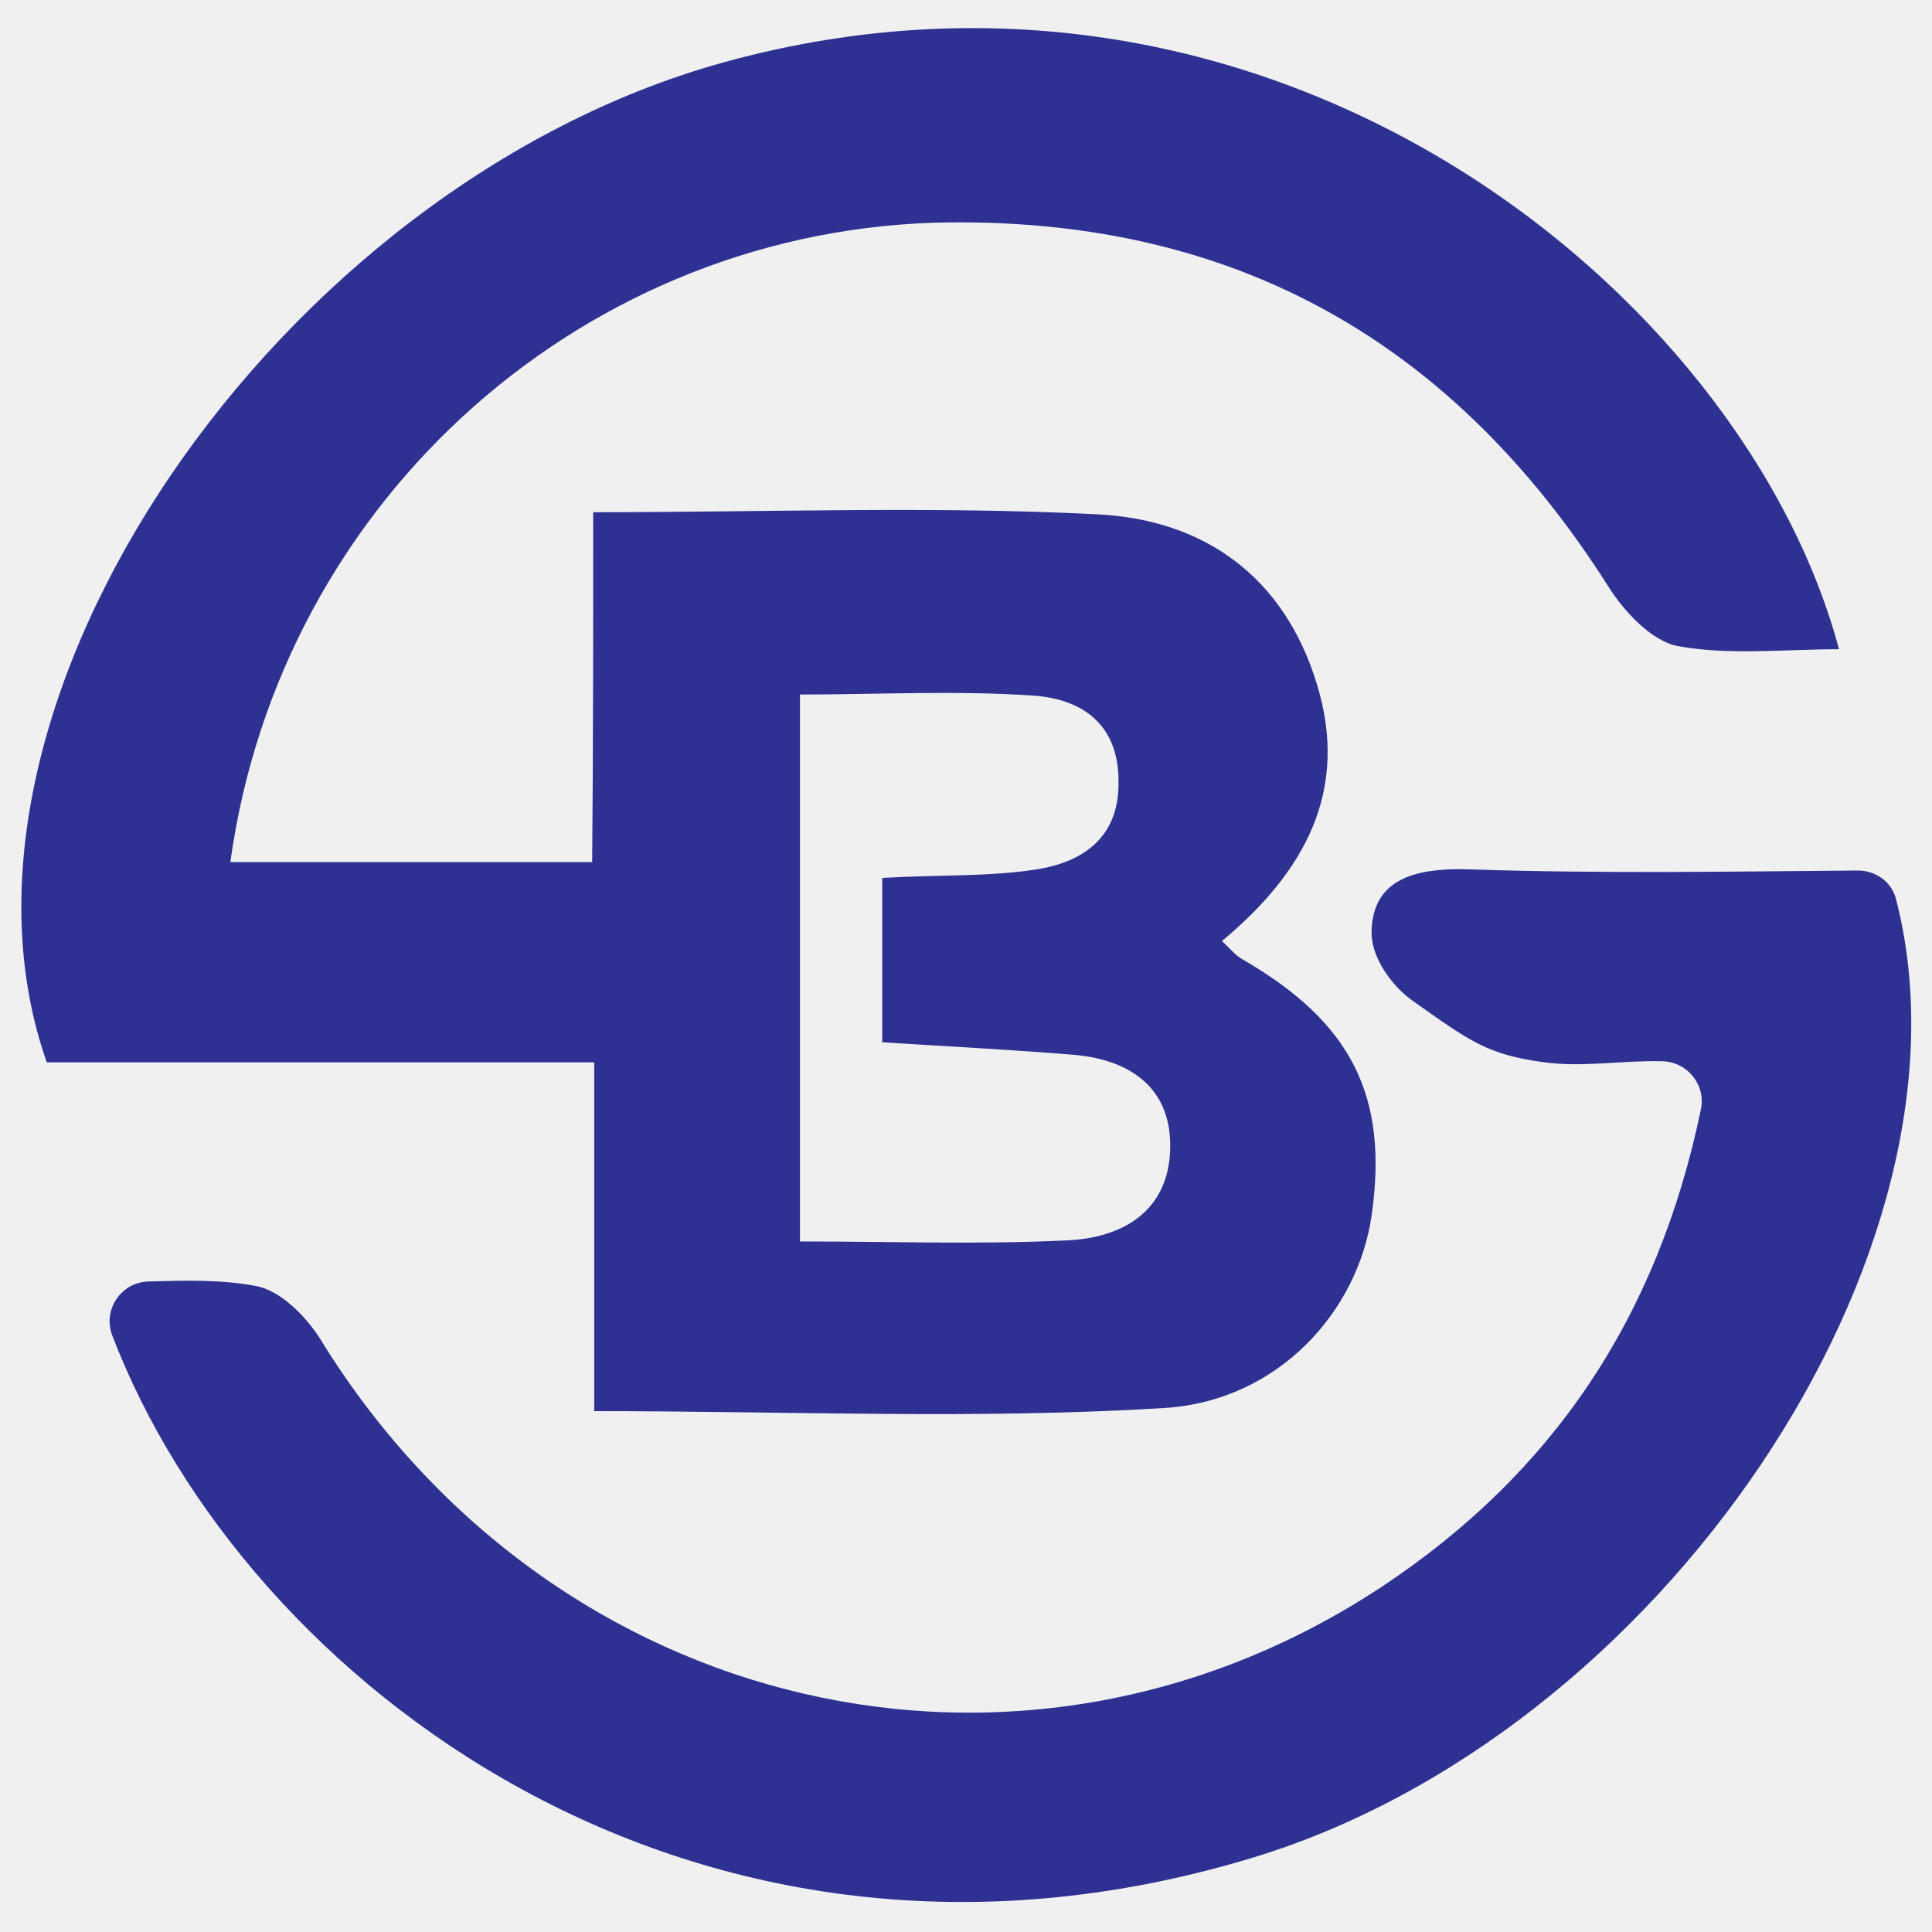
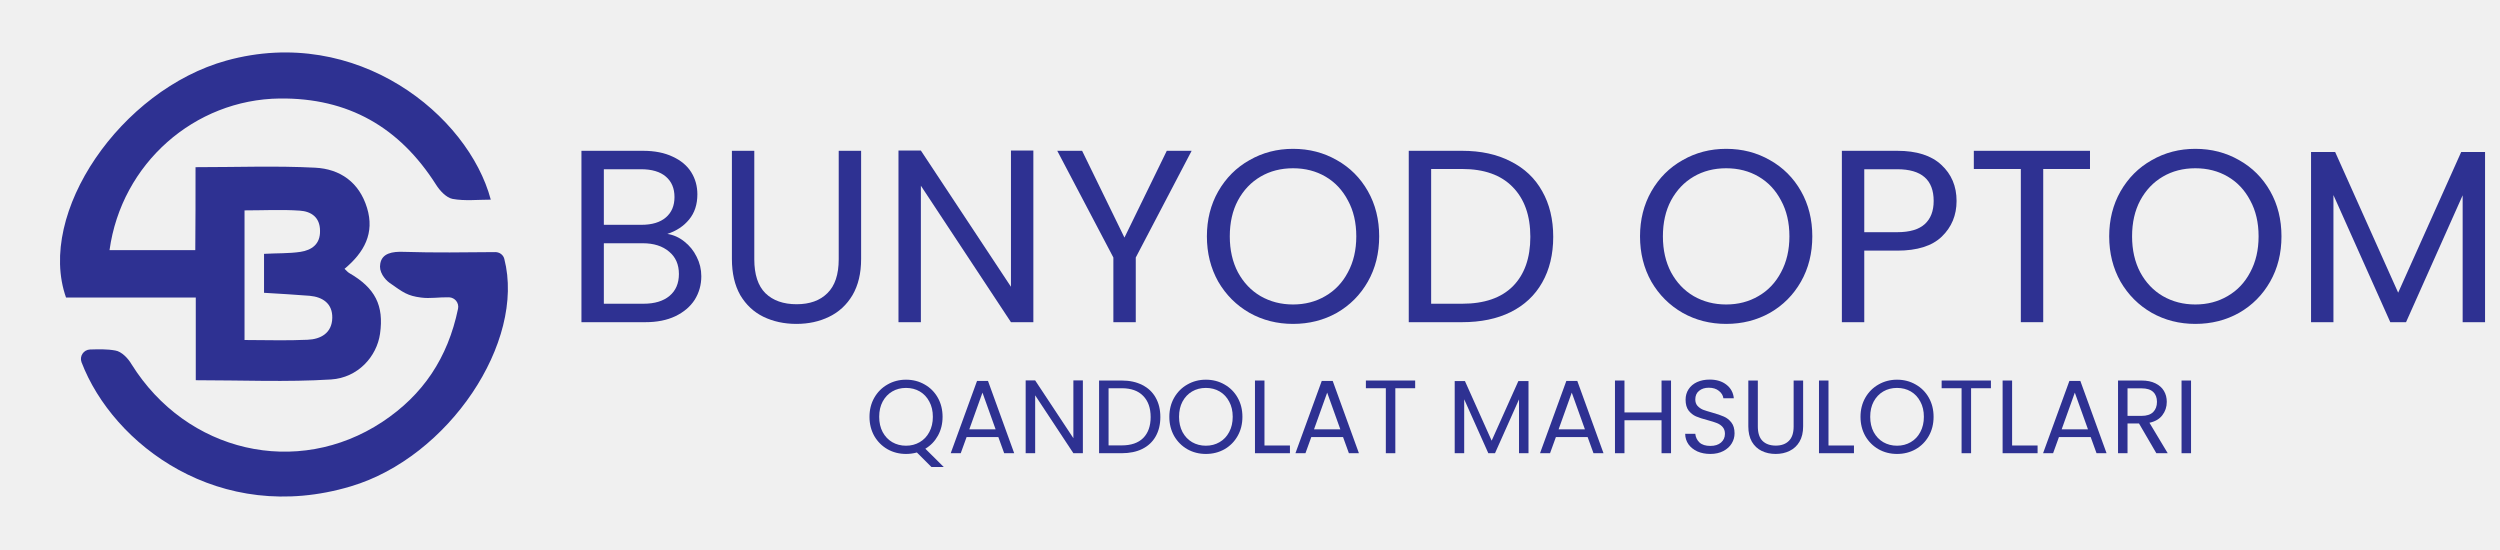
- <svg xmlns="http://www.w3.org/2000/svg" width="50" height="50" viewBox="0 0 50 50" fill="none">
-   <g clip-path="url(#clip0_41_41)">
-     <path d="M15.352 13.256C19.911 13.256 24.17 13.093 28.401 13.311C31.159 13.447 33.233 14.92 34.08 17.702C34.926 20.456 33.779 22.556 31.623 24.356C31.814 24.52 31.95 24.711 32.142 24.82C34.981 26.456 35.936 28.365 35.499 31.447C35.145 33.929 33.097 36.247 30.149 36.438C25.317 36.738 20.43 36.52 15.379 36.52C15.379 33.684 15.379 30.684 15.379 27.493C10.493 27.493 5.824 27.493 1.211 27.493C-2.038 18.274 7.189 4.802 18.737 1.611C32.988 -2.316 45.136 7.584 47.593 16.802C46.174 16.802 44.754 16.965 43.416 16.72C42.734 16.584 42.024 15.82 41.615 15.165C37.629 8.893 32.032 5.675 24.552 5.756C15.243 5.865 7.271 12.847 5.961 22.311C9.046 22.311 12.103 22.311 15.325 22.311C15.352 19.338 15.352 16.365 15.352 13.256ZM22.832 26.974C22.832 25.447 22.832 24.084 22.832 22.72C24.252 22.638 25.562 22.693 26.818 22.502C28.019 22.311 28.975 21.684 28.947 20.211C28.947 18.711 27.965 18.084 26.736 18.002C24.743 17.865 22.75 17.974 20.703 17.974C20.703 22.747 20.703 27.384 20.703 32.129C23.078 32.129 25.344 32.211 27.582 32.102C29.029 32.047 30.258 31.365 30.285 29.702C30.312 28.174 29.275 27.438 27.828 27.302C26.19 27.165 24.552 27.084 22.832 26.974Z" fill="#2E3192" />
-     <path d="M2.903 34.556C2.658 33.902 3.122 33.193 3.832 33.165C4.787 33.138 5.688 33.111 6.589 33.275C7.271 33.384 7.981 34.12 8.363 34.775C14.369 44.402 26.436 47.211 35.745 41.075C40.195 38.129 42.898 34.093 44.017 28.72C44.154 28.093 43.69 27.493 43.034 27.465C41.97 27.438 40.959 27.629 39.977 27.493C38.502 27.302 38.038 26.947 36.537 25.884C36.237 25.665 35.991 25.393 35.773 25.038C35.527 24.602 35.445 24.247 35.527 23.784C35.718 22.665 36.81 22.447 38.12 22.502C41.451 22.611 44.782 22.556 48.085 22.529C48.549 22.529 48.958 22.829 49.068 23.265C51.415 32.347 42.98 44.947 32.305 48.111C17.973 52.393 6.343 43.556 2.903 34.556Z" fill="#2E3192" />
-   </g>
-   <defs>
-     <clipPath id="clip0_41_41">
-       <rect width="50" height="50" fill="white" />
-     </clipPath>
-   </defs>
+ <svg xmlns="http://www.w3.org/2000/svg" width="273" height="60" viewBox="0 0 273 60" fill="none">
+   <path d="M101.709 50.994L100.124 49.411C99.736 49.518 99.341 49.571 98.938 49.571C98.201 49.571 97.528 49.4 96.92 49.058C96.312 48.709 95.83 48.227 95.472 47.612C95.123 46.989 94.948 46.291 94.948 45.516C94.948 44.742 95.123 44.047 95.472 43.432C95.83 42.809 96.312 42.327 96.92 41.985C97.528 41.636 98.201 41.462 98.938 41.462C99.683 41.462 100.36 41.636 100.968 41.985C101.576 42.327 102.054 42.805 102.404 43.42C102.754 44.035 102.929 44.734 102.929 45.516C102.929 46.275 102.761 46.959 102.427 47.566C102.092 48.174 101.633 48.652 101.047 49.001L103.054 50.994H101.709ZM96.008 45.516C96.008 46.146 96.134 46.701 96.385 47.179C96.643 47.657 96.993 48.026 97.433 48.284C97.882 48.542 98.383 48.671 98.938 48.671C99.493 48.671 99.991 48.542 100.432 48.284C100.88 48.026 101.23 47.657 101.481 47.179C101.739 46.701 101.868 46.146 101.868 45.516C101.868 44.878 101.739 44.324 101.481 43.853C101.23 43.375 100.884 43.007 100.443 42.748C100.002 42.49 99.501 42.361 98.938 42.361C98.376 42.361 97.874 42.49 97.433 42.748C96.993 43.007 96.643 43.375 96.385 43.853C96.134 44.324 96.008 44.878 96.008 45.516Z" fill="#2E3192" />
+   <path d="M109.018 47.726H105.552L104.913 49.491H103.819L106.692 41.598H107.889L110.75 49.491H109.656L109.018 47.726ZM108.721 46.883L107.285 42.874L105.848 46.883H108.721Z" fill="#2E3192" />
+   <path d="M118.25 49.491H117.213L113.04 43.17V49.491H112.003V41.541H113.04L117.213 47.851V41.541H118.25V49.491Z" fill="#2E3192" />
+   <path d="M122.493 41.553C123.359 41.553 124.108 41.716 124.739 42.042C125.377 42.361 125.864 42.821 126.198 43.42C126.54 44.02 126.711 44.726 126.711 45.539C126.711 46.351 126.54 47.057 126.198 47.657C125.864 48.25 125.377 48.705 124.739 49.024C124.108 49.335 123.359 49.491 122.493 49.491H120.019V41.553H122.493ZM122.493 48.637C123.519 48.637 124.302 48.367 124.841 47.828C125.381 47.282 125.651 46.518 125.651 45.539C125.651 44.552 125.377 43.781 124.83 43.227C124.29 42.672 123.511 42.395 122.493 42.395H121.056V48.637H122.493Z" fill="#2E3192" />
+   <path d="M131.682 49.571C130.945 49.571 130.272 49.4 129.664 49.058C129.056 48.709 128.574 48.227 128.216 47.612C127.867 46.989 127.692 46.291 127.692 45.516C127.692 44.742 127.867 44.047 128.216 43.432C128.574 42.809 129.056 42.327 129.664 41.985C130.272 41.636 130.945 41.462 131.682 41.462C132.427 41.462 133.103 41.636 133.712 41.985C134.32 42.327 134.798 42.805 135.148 43.42C135.498 44.035 135.672 44.734 135.672 45.516C135.672 46.298 135.498 46.997 135.148 47.612C134.798 48.227 134.32 48.709 133.712 49.058C133.103 49.4 132.427 49.571 131.682 49.571ZM131.682 48.671C132.237 48.671 132.735 48.542 133.176 48.284C133.624 48.026 133.974 47.657 134.225 47.179C134.483 46.701 134.612 46.146 134.612 45.516C134.612 44.878 134.483 44.324 134.225 43.853C133.974 43.375 133.628 43.007 133.187 42.748C132.746 42.49 132.245 42.361 131.682 42.361C131.12 42.361 130.618 42.49 130.177 42.748C129.736 43.007 129.387 43.375 129.128 43.853C128.878 44.324 128.752 44.878 128.752 45.516C128.752 46.146 128.878 46.701 129.128 47.179C129.387 47.657 129.736 48.026 130.177 48.284C130.626 48.542 131.127 48.671 131.682 48.671Z" fill="#2E3192" />
+   <path d="M138.08 48.648H140.861V49.491H137.042V41.553H138.08V48.648Z" fill="#2E3192" />
+   <path d="M146.66 47.726H143.194L142.556 49.491H141.462L144.335 41.598H145.532L148.393 49.491H147.299L146.66 47.726ZM146.364 46.883L144.927 42.874L143.491 46.883H146.364Z" fill="#2E3192" />
+   <path d="M154.536 41.553V42.395H152.37V49.491H151.333V42.395H149.155V41.553H154.536Z" fill="#2E3192" />
+   <path d="M166.913 41.609V49.491H165.876V43.614L163.254 49.491H162.524L159.89 43.603V49.491H158.853V41.609H159.97L162.889 48.124L165.807 41.609H166.913Z" fill="#2E3192" />
+   <path d="M173.37 47.726H169.904L169.265 49.491H168.171L171.044 41.598H172.241L175.103 49.491H174.008L173.37 47.726ZM173.073 46.883L171.637 42.874L170.2 46.883H173.073Z" fill="#2E3192" />
+   <path d="M182.477 41.553V49.491H181.44V45.892H177.392V49.491H176.355V41.553H177.392V45.038H181.44V41.553H182.477Z" fill="#2E3192" />
+   <path d="M186.768 49.571C186.244 49.571 185.772 49.48 185.354 49.297C184.944 49.108 184.621 48.849 184.385 48.523C184.15 48.189 184.028 47.805 184.021 47.373H185.126C185.164 47.745 185.316 48.06 185.582 48.318C185.856 48.569 186.251 48.694 186.768 48.694C187.262 48.694 187.65 48.572 187.931 48.329C188.22 48.079 188.364 47.76 188.364 47.373C188.364 47.069 188.281 46.822 188.113 46.632C187.946 46.442 187.737 46.298 187.486 46.2C187.236 46.101 186.897 45.995 186.472 45.881C185.947 45.744 185.525 45.607 185.206 45.471C184.895 45.334 184.625 45.121 184.397 44.833C184.176 44.537 184.066 44.142 184.066 43.648C184.066 43.215 184.176 42.832 184.397 42.498C184.617 42.164 184.925 41.906 185.32 41.723C185.723 41.541 186.183 41.45 186.7 41.45C187.445 41.45 188.053 41.636 188.524 42.008C189.003 42.38 189.273 42.874 189.333 43.489H188.193C188.155 43.185 187.996 42.919 187.714 42.691C187.433 42.456 187.061 42.339 186.597 42.339C186.164 42.339 185.81 42.452 185.537 42.68C185.263 42.9 185.126 43.212 185.126 43.614C185.126 43.903 185.206 44.138 185.366 44.32C185.533 44.502 185.734 44.643 185.97 44.742C186.213 44.833 186.552 44.939 186.985 45.06C187.509 45.205 187.931 45.349 188.25 45.493C188.569 45.63 188.843 45.846 189.071 46.142C189.299 46.431 189.413 46.826 189.413 47.327C189.413 47.714 189.311 48.079 189.105 48.42C188.9 48.762 188.596 49.039 188.193 49.252C187.79 49.464 187.315 49.571 186.768 49.571Z" fill="#2E3192" />
+   <path d="M191.955 41.553V46.575C191.955 47.282 192.126 47.805 192.468 48.147C192.817 48.489 193.3 48.66 193.915 48.66C194.524 48.66 194.999 48.489 195.341 48.147C195.69 47.805 195.865 47.282 195.865 46.575V41.553H196.902V46.564C196.902 47.224 196.769 47.783 196.503 48.238C196.237 48.686 195.876 49.02 195.42 49.24C194.972 49.461 194.467 49.571 193.904 49.571C193.342 49.571 192.832 49.461 192.376 49.24C191.928 49.02 191.571 48.686 191.305 48.238C191.046 47.783 190.917 47.224 190.917 46.564V41.553H191.955Z" fill="#2E3192" />
+   <path d="M199.671 48.648H202.452V49.491H198.633V41.553H199.671V48.648Z" fill="#2E3192" />
+   <path d="M207.157 49.571C206.42 49.571 205.747 49.4 205.139 49.058C204.531 48.709 204.048 48.227 203.691 47.612C203.341 46.989 203.167 46.291 203.167 45.516C203.167 44.742 203.341 44.047 203.691 43.432C204.048 42.809 204.531 42.327 205.139 41.985C205.747 41.636 206.42 41.462 207.157 41.462C207.902 41.462 208.578 41.636 209.186 41.985C209.794 42.327 210.273 42.805 210.623 43.42C210.972 44.035 211.147 44.734 211.147 45.516C211.147 46.298 210.972 46.997 210.623 47.612C210.273 48.227 209.794 48.709 209.186 49.058C208.578 49.4 207.902 49.571 207.157 49.571ZM207.157 48.671C207.712 48.671 208.21 48.542 208.65 48.284C209.099 48.026 209.448 47.657 209.699 47.179C209.958 46.701 210.087 46.146 210.087 45.516C210.087 44.878 209.958 44.324 209.699 43.853C209.448 43.375 209.103 43.007 208.662 42.748C208.221 42.49 207.719 42.361 207.157 42.361C206.594 42.361 206.093 42.49 205.652 42.748C205.211 43.007 204.862 43.375 204.603 43.853C204.352 44.324 204.227 44.878 204.227 45.516C204.227 46.146 204.352 46.701 204.603 47.179C204.862 47.657 205.211 48.026 205.652 48.284C206.1 48.542 206.602 48.671 207.157 48.671Z" fill="#2E3192" />
+   <path d="M217.408 41.553V42.395H215.242V49.491H214.204V42.395H212.027V41.553H217.408Z" fill="#2E3192" />
+   <path d="M219.722 48.648H222.504V49.491H218.685V41.553H219.722V48.648Z" fill="#2E3192" />
+   <path d="M228.303 47.726H224.837L224.199 49.491H223.104L225.977 41.598H227.174L230.036 49.491H228.941L228.303 47.726ZM228.007 46.883L226.57 42.874L225.134 46.883H228.007Z" fill="#2E3192" />
+   <path d="M235.472 49.491L233.58 46.245H232.326V49.491H231.288V41.553H233.853C234.454 41.553 234.959 41.655 235.37 41.86C235.788 42.065 236.099 42.342 236.304 42.691C236.51 43.041 236.612 43.439 236.612 43.887C236.612 44.434 236.453 44.916 236.133 45.334C235.822 45.752 235.351 46.029 234.72 46.165L236.715 49.491H235.472ZM232.326 45.414H233.853C234.416 45.414 234.837 45.277 235.119 45.004C235.4 44.723 235.541 44.351 235.541 43.887C235.541 43.417 235.4 43.052 235.119 42.794C234.845 42.536 234.423 42.407 233.853 42.407H232.326V45.414Z" fill="#2E3192" />
+   <path d="M239.262 41.553V49.491H238.224V41.553H239.262Z" fill="#2E3192" />
+   <path d="M21.352 18.256C25.911 18.256 30.17 18.093 34.401 18.311C37.159 18.447 39.233 19.92 40.08 22.702C40.926 25.456 39.779 27.556 37.623 29.356C37.814 29.52 37.95 29.711 38.142 29.82C40.981 31.456 41.936 33.365 41.499 36.447C41.145 38.929 39.097 41.247 36.149 41.438C31.317 41.738 26.43 41.52 21.379 41.52C21.379 38.684 21.379 35.684 21.379 32.493C16.493 32.493 11.824 32.493 7.211 32.493C3.962 23.274 13.189 9.802 24.737 6.611C38.988 2.684 51.136 12.584 53.593 21.802C52.174 21.802 50.754 21.965 49.416 21.72C48.734 21.584 48.024 20.82 47.615 20.165C43.629 13.893 38.032 10.675 30.552 10.756C21.243 10.865 13.271 17.847 11.961 27.311C15.046 27.311 18.103 27.311 21.325 27.311C21.352 24.338 21.352 21.365 21.352 18.256ZM28.832 31.974C28.832 30.447 28.832 29.084 28.832 27.72C30.252 27.638 31.562 27.693 32.818 27.502C34.019 27.311 34.975 26.684 34.947 25.211C34.947 23.711 33.965 23.084 32.736 23.002C30.743 22.865 28.75 22.974 26.703 22.974C26.703 27.747 26.703 32.384 26.703 37.129C29.078 37.129 31.344 37.211 33.582 37.102C35.029 37.047 36.258 36.365 36.285 34.702C36.312 33.175 35.275 32.438 33.828 32.302C32.19 32.165 30.552 32.084 28.832 31.974Z" fill="#2E3192" />
+   <path d="M8.903 39.556C8.658 38.902 9.122 38.193 9.831 38.165C10.787 38.138 11.688 38.111 12.589 38.275C13.271 38.384 13.981 39.12 14.363 39.775C20.369 49.402 32.436 52.211 41.745 46.075C46.195 43.129 48.898 39.093 50.017 33.72C50.154 33.093 49.689 32.493 49.034 32.465C47.969 32.438 46.959 32.629 45.977 32.493C44.502 32.302 44.038 31.947 42.537 30.884C42.236 30.665 41.991 30.393 41.772 30.038C41.527 29.602 41.445 29.247 41.527 28.784C41.718 27.665 42.81 27.447 44.12 27.502C47.451 27.611 50.781 27.556 54.085 27.529C54.549 27.529 54.958 27.829 55.068 28.265C57.415 37.347 48.98 49.947 38.305 53.111C23.973 57.393 12.343 48.556 8.903 39.556Z" fill="#2E3192" />
+   <path d="M72.874 25.543C73.555 25.65 74.173 25.928 74.729 26.375C75.302 26.823 75.75 27.378 76.073 28.04C76.413 28.702 76.583 29.409 76.583 30.161C76.583 31.11 76.341 31.969 75.858 32.739C75.374 33.49 74.666 34.09 73.734 34.537C72.82 34.967 71.736 35.182 70.482 35.182H63.494V16.468H70.213C71.486 16.468 72.57 16.682 73.466 17.112C74.361 17.524 75.033 18.087 75.481 18.803C75.929 19.519 76.153 20.325 76.153 21.22C76.153 22.33 75.849 23.252 75.239 23.985C74.648 24.701 73.86 25.221 72.874 25.543ZM65.94 24.549H70.052C71.199 24.549 72.086 24.281 72.713 23.744C73.34 23.207 73.654 22.464 73.654 21.515C73.654 20.567 73.34 19.824 72.713 19.287C72.086 18.75 71.181 18.481 69.998 18.481H65.94V24.549ZM70.267 33.168C71.486 33.168 72.435 32.882 73.116 32.309C73.797 31.736 74.137 30.939 74.137 29.919C74.137 28.881 73.779 28.067 73.062 27.476C72.346 26.867 71.387 26.563 70.187 26.563H65.94V33.168H70.267Z" fill="#2E3192" />
+   <path d="M82.369 16.468V28.308C82.369 29.973 82.772 31.208 83.579 32.014C84.403 32.819 85.541 33.222 86.992 33.222C88.425 33.222 89.545 32.819 90.352 32.014C91.176 31.208 91.588 29.973 91.588 28.308V16.468H94.034V28.281C94.034 29.839 93.72 31.154 93.093 32.228C92.466 33.284 91.615 34.072 90.54 34.591C89.483 35.11 88.291 35.37 86.965 35.37C85.639 35.37 84.439 35.11 83.364 34.591C82.306 34.072 81.464 33.284 80.837 32.228C80.228 31.154 79.924 29.839 79.924 28.281V16.468H82.369Z" fill="#2E3192" />
+   <path d="M112.842 35.182H110.396L100.56 20.28V35.182H98.114V16.441H100.56L110.396 31.315V16.441H112.842V35.182Z" fill="#2E3192" />
+   <path d="M130.127 16.468L124.026 28.12V35.182H121.58V28.12L115.453 16.468H118.167L122.79 25.945L127.413 16.468H130.127Z" fill="#2E3192" />
+   <path d="M141.2 35.37C139.462 35.37 137.876 34.967 136.443 34.161C135.009 33.338 133.872 32.202 133.03 30.752C132.205 29.284 131.793 27.637 131.793 25.811C131.793 23.985 132.205 22.348 133.03 20.898C133.872 19.43 135.009 18.293 136.443 17.488C137.876 16.664 139.462 16.253 141.2 16.253C142.956 16.253 144.551 16.664 145.984 17.488C147.417 18.293 148.546 19.421 149.371 20.871C150.195 22.321 150.607 23.968 150.607 25.811C150.607 27.655 150.195 29.302 149.371 30.752C148.546 32.202 147.417 33.338 145.984 34.161C144.551 34.967 142.956 35.37 141.2 35.37ZM141.2 33.249C142.508 33.249 143.682 32.944 144.721 32.336C145.778 31.727 146.602 30.859 147.194 29.731C147.803 28.604 148.107 27.297 148.107 25.811C148.107 24.308 147.803 23.001 147.194 21.891C146.602 20.763 145.787 19.895 144.748 19.287C143.709 18.678 142.526 18.374 141.2 18.374C139.874 18.374 138.692 18.678 137.652 19.287C136.613 19.895 135.789 20.763 135.18 21.891C134.588 23.001 134.293 24.308 134.293 25.811C134.293 27.297 134.588 28.604 135.18 29.731C135.789 30.859 136.613 31.727 137.652 32.336C138.709 32.944 139.892 33.249 141.2 33.249Z" fill="#2E3192" />
+   <path d="M159.668 16.468C161.71 16.468 163.475 16.852 164.963 17.622C166.468 18.374 167.614 19.457 168.403 20.871C169.209 22.285 169.612 23.95 169.612 25.865C169.612 27.78 169.209 29.445 168.403 30.859C167.614 32.255 166.468 33.329 164.963 34.081C163.475 34.815 161.71 35.182 159.668 35.182H153.836V16.468H159.668ZM159.668 33.168C162.087 33.168 163.932 32.533 165.204 31.262C166.477 29.973 167.113 28.174 167.113 25.865C167.113 23.538 166.468 21.721 165.178 20.414C163.905 19.108 162.069 18.454 159.668 18.454H156.281V33.168H159.668Z" fill="#2E3192" />
+   <path d="M188.497 35.37C186.759 35.37 185.173 34.967 183.74 34.161C182.306 33.338 181.168 32.202 180.326 30.752C179.502 29.284 179.09 27.637 179.09 25.811C179.09 23.985 179.502 22.348 180.326 20.898C181.168 19.43 182.306 18.293 183.74 17.488C185.173 16.664 186.759 16.253 188.497 16.253C190.253 16.253 191.847 16.664 193.281 17.488C194.714 18.293 195.843 19.421 196.667 20.871C197.491 22.321 197.904 23.968 197.904 25.811C197.904 27.655 197.491 29.302 196.667 30.752C195.843 32.202 194.714 33.338 193.281 34.161C191.847 34.967 190.253 35.37 188.497 35.37ZM188.497 33.249C189.805 33.249 190.978 32.944 192.018 32.336C193.075 31.727 193.899 30.859 194.49 29.731C195.099 28.604 195.404 27.297 195.404 25.811C195.404 24.308 195.099 23.001 194.49 21.891C193.899 20.763 193.084 19.895 192.044 19.287C191.005 18.678 189.823 18.374 188.497 18.374C187.171 18.374 185.988 18.678 184.949 19.287C183.91 19.895 183.086 20.763 182.476 21.891C181.885 23.001 181.589 24.308 181.589 25.811C181.589 27.297 181.885 28.604 182.476 29.731C183.086 30.859 183.91 31.727 184.949 32.336C186.006 32.944 187.189 33.249 188.497 33.249Z" fill="#2E3192" />
+   <path d="M213.657 21.945C213.657 23.502 213.119 24.8 212.044 25.838C210.987 26.858 209.366 27.369 207.18 27.369H203.578V35.182H201.132V16.468H207.18C209.294 16.468 210.897 16.978 211.99 17.998C213.101 19.018 213.657 20.334 213.657 21.945ZM207.18 25.355C208.541 25.355 209.545 25.059 210.19 24.469C210.835 23.878 211.157 23.037 211.157 21.945C211.157 19.636 209.831 18.481 207.18 18.481H203.578V25.355H207.18Z" fill="#2E3192" />
+   <path d="M228.227 16.468V18.454H223.12V35.182H220.674V18.454H215.541V16.468H228.227Z" fill="#2E3192" />
+   <path d="M239.73 35.37C237.992 35.37 236.407 34.967 234.973 34.161C233.54 33.338 232.402 32.202 231.56 30.752C230.736 29.284 230.324 27.637 230.324 25.811C230.324 23.985 230.736 22.348 231.56 20.898C232.402 19.43 233.54 18.293 234.973 17.488C236.407 16.664 237.992 16.253 239.73 16.253C241.486 16.253 243.081 16.664 244.514 17.488C245.948 18.293 247.077 19.421 247.901 20.871C248.725 22.321 249.137 23.968 249.137 25.811C249.137 27.655 248.725 29.302 247.901 30.752C247.077 32.202 245.948 33.338 244.514 34.161C243.081 34.967 241.486 35.37 239.73 35.37ZM239.73 33.249C241.038 33.249 242.212 32.944 243.251 32.336C244.308 31.727 245.133 30.859 245.724 29.731C246.333 28.604 246.638 27.297 246.638 25.811C246.638 24.308 246.333 23.001 245.724 21.891C245.133 20.763 244.317 19.895 243.278 19.287C242.239 18.678 241.056 18.374 239.73 18.374C238.404 18.374 237.222 18.678 236.183 19.287C235.143 19.895 234.319 20.763 233.71 21.891C233.119 23.001 232.823 24.308 232.823 25.811C232.823 27.297 233.119 28.604 233.71 29.731C234.319 30.859 235.143 31.727 236.183 32.336C237.24 32.944 238.422 33.249 239.73 33.249Z" fill="#2E3192" />
+   <path d="M271.368 16.602V35.182H268.922V21.327L262.74 35.182H261.02L254.812 21.3V35.182H252.366V16.602H255L261.88 31.96L268.761 16.602H271.368Z" fill="#2E3192" />
</svg>
